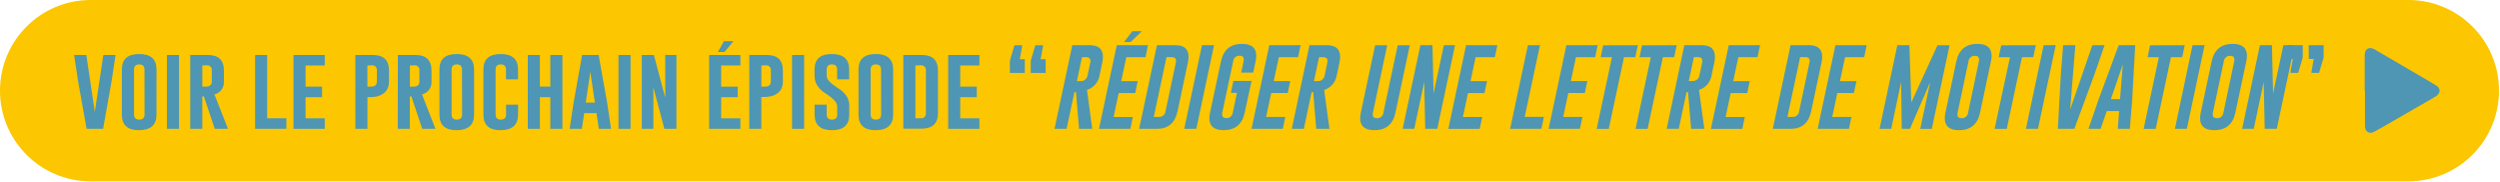
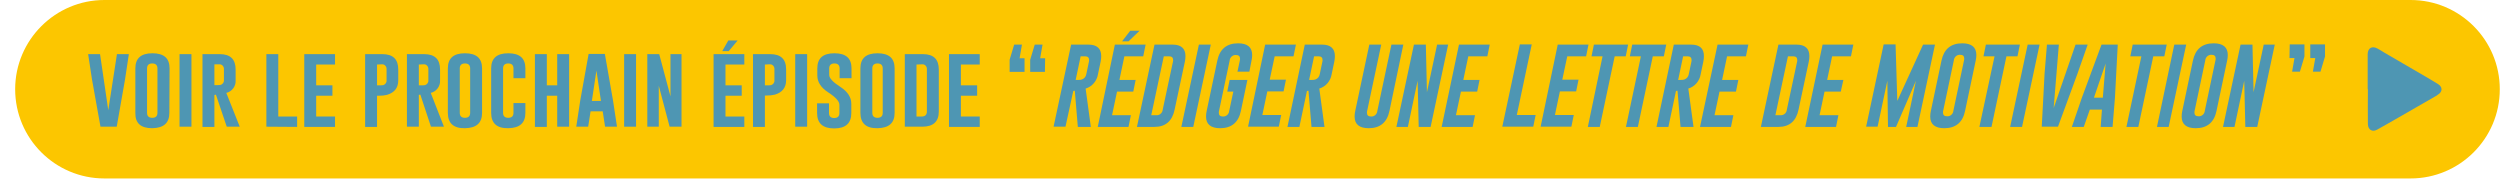
- <svg xmlns="http://www.w3.org/2000/svg" viewBox="0 0 1136.36 82.42">
-   <defs>
-     <style>.cls-1{fill:#fcc600;}.cls-2{fill:#4e96b3;}</style>
-   </defs>
-   <g id="Calque_2" data-name="Calque 2">
-     <g id="voir_le_prochaine_LETTRE" data-name="voir le prochaine LETTRE">
-       <rect class="cls-1" width="1136.36" height="82.42" rx="41.21" ry="41.21" />
-       <path class="cls-2" d="M46.89,58.55H39.38L35.5,36.84,33.72,25h5.54l3.85,25.87L47,25h5.54L50.74,36.88Z" />
-       <path class="cls-2" d="M71.16,52.1q0,7-7.88,7.07T55.43,52.1V31.56q0-7,7.86-7t7.88,7ZM65.69,31.56q0-2.27-2.38-2.27h0q-2.36,0-2.36,2.27V52.1q0,2.27,2.38,2.27t2.4-2.27Z" />
-       <path class="cls-2" d="M75.91,25h5.48V58.55H75.91Z" />
-       <path class="cls-2" d="M86.52,25h8q7.3,0,7.3,7.07v5a5.67,5.67,0,0,1-4.32,5.85l6.16,15.62h-6L92.69,43.77l-.7.1V58.55H86.52ZM92,29.74v9.62h1.26a6,6,0,0,0,1.57-.13,2.08,2.08,0,0,0,1.49-2.15V32a2.07,2.07,0,0,0-2.38-2.3Z" />
-       <path class="cls-2" d="M116,58.55V25h5.48V53.76h8.73v4.78Z" />
-       <path class="cls-2" d="M133.46,25h14.21v4.76h-8.73v9.62h7.51v4.8h-7.51v9.6h8.73v4.78H133.46Z" />
-       <path class="cls-2" d="M161.58,25h8q7.3,0,7.3,7.07v5q0,5.21-5.25,6.72a13.8,13.8,0,0,1-3.66.37h-.89V58.55h-5.48Zm5.48,4.76v9.62h1.26a6,6,0,0,0,1.57-.13,2.08,2.08,0,0,0,1.49-2.15V32a2.07,2.07,0,0,0-2.38-2.3Z" />
-       <path class="cls-2" d="M180.92,25h8q7.3,0,7.3,7.07v5a5.67,5.67,0,0,1-4.32,5.85L198,58.55h-6l-4.94-14.77-.7.1V58.55h-5.48Zm5.48,4.76v9.62h1.26a6,6,0,0,0,1.57-.13,2.08,2.08,0,0,0,1.49-2.15V32a2.07,2.07,0,0,0-2.38-2.3Z" />
-       <path class="cls-2" d="M215.57,52.1q0,7-7.88,7.07t-7.86-7.07V31.56q0-7,7.86-7t7.88,7Zm-5.48-20.54q0-2.27-2.38-2.27h0q-2.36,0-2.36,2.27V52.1q0,2.27,2.38,2.27t2.4-2.27Z" />
-       <path class="cls-2" d="M235.57,52.1q0,7-7.88,7.07t-7.86-7.07V31.56q0-7,7.86-7t7.88,7v4.51h-5.48V31.56q0-2.27-2.38-2.27h0q-2.36,0-2.36,2.27V52.1q0,2.27,2.38,2.27t2.4-2.27V47.59h5.48Z" />
-       <path class="cls-2" d="M240,25h5.48V39.36h4.78V25h5.48V58.55h-5.48V44.16H245.5V58.55H240Z" />
-       <path class="cls-2" d="M276.07,46.64l1.78,11.91h-5.54l-1.06-7.12h-5.6l-1.08,7.12h-5.52l1.78-11.87L264.7,25h7.51Zm-5.54,0-2.09-14-2.09,14Z" />
-       <path class="cls-2" d="M281.24,25h5.48V58.55h-5.48Z" />
-       <path class="cls-2" d="M291.85,25h5.48l5.19,19.48V25h5.07V58.55h-5.48l-5-18.86V58.55h-5.27Z" />
-       <path class="cls-2" d="M322.45,25h14.21v4.76h-8.73v9.62h7.51v4.8h-7.51v9.6h8.73v4.78H322.45Zm7-1.37h-3l2.75-4.9h4.3Z" />
-       <path class="cls-2" d="M340.73,25h8Q356,25,356,32v5q0,5.21-5.25,6.72a13.8,13.8,0,0,1-3.66.37h-.89V58.55h-5.48Zm5.48,4.76v9.62h1.26a6,6,0,0,0,1.57-.13,2.08,2.08,0,0,0,1.49-2.15V32a2.07,2.07,0,0,0-2.38-2.3Z" />
-       <path class="cls-2" d="M360.17,25h5.48V58.55h-5.48Z" />
-       <path class="cls-2" d="M370.39,31.56q0-7,7.86-7t7.88,7v4.51h-5.48V31.56q0-2.27-2.38-2.27h0q-2.36,0-2.36,2.27v3q0,2.24,5.13,5.5t5.13,7.76V52.1q0,7.07-7.86,7.07t-7.88-7.07V47.59h5.48V52.1q0,2.27,2.4,2.27t2.38-2.27V48.27q0-2.44-5.13-5.69t-5.13-7.86Z" />
-       <path class="cls-2" d="M406.13,52.1q0,7-7.88,7.07t-7.86-7.07V31.56q0-7,7.86-7t7.88,7Zm-5.48-20.54q0-2.27-2.38-2.27h0q-2.36,0-2.36,2.27V52.1q0,2.27,2.38,2.27t2.4-2.27Z" />
-       <path class="cls-2" d="M410.77,25h8.44q7.3,0,7.3,7.07V51.5q0,7-7.65,7h-8.09Zm5.48,4.76v24h2.4q2.38,0,2.38-2.27V32a2.07,2.07,0,0,0-2.38-2.3Z" />
-       <path class="cls-2" d="M431.16,25h14.21v4.76h-8.73v9.62h7.51v4.8h-7.51v9.6h8.73v4.78H431.16Z" />
-       <path class="cls-2" d="M466,33.16h-6.78V27.59l2.07-7h3.56l-1.12,6.33H466Zm9.49,0h-6.78V27.59l2.07-7h3.56l-1.12,6.33h2.26Z" />
-       <path class="cls-2" d="M487.61,20.56h8q5.92,0,5.92,5.27a12.9,12.9,0,0,1-.33,2.73L500,34.27a8.35,8.35,0,0,1-5.73,6.6l2.4,17.68h-6l-1.39-16.71-.72.1L485,58.55h-5.48ZM492,26l-2.32,10.88h1.26a5.7,5.7,0,0,0,1.61-.16,3.07,3.07,0,0,0,2-2.42l1.2-5.71a4,4,0,0,0,.12-.89q0-1.7-1.94-1.7Z" />
-       <path class="cls-2" d="M507.83,20.56H522L520.89,26h-8.73l-2.32,10.88h7.51l-1.14,5.42H508.7l-2.32,10.88h8.73L514,58.55H499.75Zm6.31-1.47h-3l3.78-4.9h4.3Z" />
-       <path class="cls-2" d="M526.1,20.56h8.44q5.92,0,5.92,5.27a12.9,12.9,0,0,1-.33,2.73l-4.67,22q-1.7,8-9.35,8H518Zm4.34,5.4-5.79,27.18h2.4A2.83,2.83,0,0,0,530,50.57l4.67-22a4,4,0,0,0,.12-.89q0-1.7-1.94-1.7Z" />
-       <path class="cls-2" d="M546.58,20.56h5.48l-8.07,38h-5.48Z" />
-       <path class="cls-2" d="M566,51.17q-1.7,8-9.58,8-6.47,0-6.47-5.4a12.34,12.34,0,0,1,.31-2.59l4.94-23.23q1.7-8,9.56-8,6.49,0,6.49,5.4a12.08,12.08,0,0,1-.31,2.57L569.89,33h-5.48l1.08-5.11a4.21,4.21,0,0,0,.1-.85q0-1.71-1.94-1.72h0a2.79,2.79,0,0,0-2.9,2.57l-4.94,23.23a4.49,4.49,0,0,0-.1.87q0,1.7,1.94,1.7a2.81,2.81,0,0,0,2.94-2.57l1.9-8.91h-2.77l1.14-5.42h8.25Z" />
-       <path class="cls-2" d="M577.19,20.56H591.4L590.26,26h-8.73L579.2,36.84h7.51l-1.14,5.42h-7.51l-2.32,10.88h8.73l-1.14,5.4H569.12Z" />
-       <path class="cls-2" d="M595.47,20.56h8q5.92,0,5.92,5.27a12.9,12.9,0,0,1-.33,2.73l-1.2,5.71a8.35,8.35,0,0,1-5.73,6.6l2.4,17.68h-6l-1.39-16.71-.72.1-3.52,16.61h-5.48ZM599.8,26l-2.32,10.88h1.26a5.7,5.7,0,0,0,1.61-.16,3.07,3.07,0,0,0,2-2.42l1.2-5.71a4,4,0,0,0,.12-.89q0-1.7-1.94-1.7Z" />
-       <path class="cls-2" d="M634.56,51.17q-1.7,8-9.58,8-6.47,0-6.47-5.4a12.4,12.4,0,0,1,.31-2.59l6.5-30.61h5.48l-6.5,30.61a4.49,4.49,0,0,0-.1.87q0,1.7,1.94,1.7a2.81,2.81,0,0,0,2.94-2.57l6.5-30.61h5.48Z" />
-       <path class="cls-2" d="M645.9,20.56h5.48l.5,22,4.69-22h5.07l-8.07,38h-5.48l-.46-21.33-4.53,21.33h-5.27Z" />
-       <path class="cls-2" d="M666.67,20.56h14.21L679.74,26H671l-2.32,10.88h7.51l-1.14,5.42h-7.51l-2.32,10.88H674l-1.14,5.4H658.6Z" />
-       <path class="cls-2" d="M686.71,58.55l8.07-38h5.48l-6.93,32.58h8.73l-1.14,5.4Z" />
-       <path class="cls-2" d="M712.28,20.56h14.21L725.35,26h-8.73L714.3,36.84h7.51l-1.14,5.42h-7.51l-2.32,10.88h8.73l-1.14,5.4H704.21Z" />
-       <path class="cls-2" d="M744.75,20.56,743.61,26h-5.13l-6.93,32.58h-5.48L733,26h-5.13l1.14-5.4Z" />
-       <path class="cls-2" d="M762.43,20.56,761.28,26h-5.13l-6.93,32.58h-5.48L750.68,26h-5.13l1.14-5.4Z" />
-       <path class="cls-2" d="M765.91,20.56h8q5.93,0,5.92,5.27a13,13,0,0,1-.33,2.73l-1.2,5.71a8.36,8.36,0,0,1-5.73,6.6L775,58.55h-6l-1.39-16.71-.72.1-3.52,16.61h-5.48Zm4.34,5.4-2.32,10.88h1.26a5.71,5.71,0,0,0,1.61-.16,3.07,3.07,0,0,0,2-2.42l1.2-5.71a4,4,0,0,0,.12-.89q0-1.7-1.94-1.7Z" />
-       <path class="cls-2" d="M786.12,20.56h14.21L799.19,26h-8.73l-2.32,10.88h7.51l-1.14,5.42H787l-2.32,10.88h8.73l-1.14,5.4H778Z" />
-       <path class="cls-2" d="M814.23,20.56h8.44q5.92,0,5.92,5.27a12.9,12.9,0,0,1-.33,2.73l-4.67,22q-1.7,8-9.35,8h-8.09Zm4.34,5.4-5.79,27.18h2.4a2.83,2.83,0,0,0,2.94-2.58l4.67-22a4,4,0,0,0,.12-.89q0-1.7-1.94-1.7Z" />
-       <path class="cls-2" d="M834.62,20.56h14.21L847.69,26H839l-2.32,10.88h7.51L843,42.26h-7.51l-2.32,10.88h8.73l-1.14,5.4H826.55Z" />
-       <path class="cls-2" d="M869.12,46.58l11.91-26h5.48l-8.07,38h-5.25l4.53-21.31L868.5,58.55h-3.72l-.29-21.31L860,58.55h-5.3l8.07-38h5.48Z" />
-       <path class="cls-2" d="M900.39,51.17q-1.7,8-9.58,8-6.47,0-6.47-5.4a12.34,12.34,0,0,1,.31-2.59l4.94-23.23q1.7-8,9.56-8,6.49,0,6.49,5.4a12.08,12.08,0,0,1-.31,2.57Zm-.54-23.23a4.21,4.21,0,0,0,.1-.85q0-1.71-1.94-1.72h0a2.79,2.79,0,0,0-2.9,2.57l-4.94,23.23a4.49,4.49,0,0,0-.1.87q0,1.7,1.94,1.7a2.81,2.81,0,0,0,2.94-2.57Z" />
-       <path class="cls-2" d="M925.73,20.56,924.58,26h-5.13l-6.93,32.58H907L914,26h-5.13l1.14-5.4Z" />
-       <path class="cls-2" d="M929.31,20.56h5.48l-8.07,38h-5.48Z" />
-       <path class="cls-2" d="M943.27,58.55h-7.51L937.11,34l1.06-13.44h5.54l-2.36,29.27,10.09-29.27H957L952.33,34Z" />
-       <path class="cls-2" d="M969.58,45.07l-1.08,13.47H963l.64-8.05H958l-2.79,8.05h-5.52l4.63-13.42,9.1-24.57h7.51Zm-5.54,0,1.26-15.8-5.44,15.8Z" />
-       <path class="cls-2" d="M993.45,20.56,992.31,26h-5.13l-6.93,32.58h-5.48L981.7,26h-5.13l1.14-5.4Z" />
-       <path class="cls-2" d="M997,20.56h5.48l-8.07,38H989Z" />
-       <path class="cls-2" d="M1016.49,51.17q-1.7,8-9.58,8-6.47,0-6.47-5.4a12.34,12.34,0,0,1,.31-2.59l4.94-23.23q1.7-8,9.56-8,6.49,0,6.49,5.4a12.08,12.08,0,0,1-.31,2.57Zm-.54-23.23a4.21,4.21,0,0,0,.1-.85q0-1.71-1.94-1.72h0a2.79,2.79,0,0,0-2.9,2.57l-4.94,23.23a4.49,4.49,0,0,0-.1.87q0,1.7,1.94,1.7a2.81,2.81,0,0,0,2.94-2.57Z" />
-       <path class="cls-2" d="M1027.64,20.56h5.48l.5,22,4.69-22h5.07l-8.07,38h-5.48l-.46-21.33-4.53,21.33h-5.27Z" />
-       <path class="cls-2" d="M1040.34,20.54h6.78v5.57l-2.07,7h-3.56l1.12-6.33h-2.26Zm9.49,0h6.78v5.57l-2.07,7H1051l1.12-6.33h-2.26Z" />
-       <path class="cls-2" d="M1075.3,41.2q0-7.68,0-15.36c0-.31,0-.62,0-.93.12-2.76,2.06-3.83,4.47-2.46,1.07.61,2.14,1.24,3.21,1.87l18.86,11c2,1.18,4,2.33,6,3.58s2,3.4,0,4.74c-.39.27-.8.53-1.21.77q-8.68,5-17.37,10c-3.21,1.85-6.41,3.73-9.67,5.49-2.22,1.19-4.12,0-4.15-2.51-.05-5.4,0-10.8,0-16.21Z" />
+ <svg xmlns="http://www.w3.org/2000/svg" version="1.1" id="Calque_1" x="0px" y="0px" viewBox="0 0 1154.4 82.4" style="enable-background:new 0 0 1154.4 82.4;" xml:space="preserve">
+   <style type="text/css">
+ 	.st0{fill:#FCC600;}
+ 	.st1{fill:#4E96B3;}
+ </style>
+   <g id="Calque_2">
+     <g id="voir_le_prochaine_LETTRE">
+       <path class="st0" d="M48.2,0h1064.9c22.8,0,41.2,18.5,41.2,41.2l0,0c0,22.8-18.5,41.2-41.2,41.2H48.2C25.5,82.4,7,64,7,41.2l0,0    C7,18.5,25.5,0,48.2,0z" />
+       <path class="st1" d="M53.9,58.5h-7.5l-3.9-21.7L40.7,25h5.5l3.8,25.9L54,25h5.5l-1.8,11.9L53.9,58.5z" />
+       <path class="st1" d="M78.2,52.1c0,4.7-2.6,7-7.9,7.1c-5.3,0-7.9-2.3-7.8-7.1V31.6c0-4.7,2.6-7,7.9-7s7.9,2.3,7.9,7L78.2,52.1z     M72.7,31.6c0-1.5-0.8-2.3-2.4-2.3l0,0c-1.6,0-2.4,0.8-2.4,2.3v20.5c0,1.5,0.8,2.3,2.4,2.3s2.4-0.8,2.4-2.3L72.7,31.6z" />
+       <path class="st1" d="M82.9,25h5.5v33.5h-5.5V25z" />
+       <path class="st1" d="M93.5,25h8c4.9,0,7.3,2.4,7.3,7.1v5c0.2,2.7-1.7,5.2-4.3,5.8l6.2,15.6h-6l-5-14.8L99,43.9v14.7h-5.5V25z     M99,29.7v9.6h1.3c0.5,0,1.1,0,1.6-0.1c0.9-0.3,1.6-1.2,1.5-2.2V32c0.1-1.1-0.7-2.2-1.8-2.3c-0.2,0-0.4,0-0.6,0L99,29.7z" />
+       <path class="st1" d="M123,58.5V25h5.5v28.8h8.7v4.8L123,58.5z" />
+       <path class="st1" d="M140.5,25h14.2v4.8h-8.7v9.6h7.5v4.8h-7.5v9.6h8.7v4.8h-14.2V25z" />
+       <path class="st1" d="M168.6,25h8c4.9,0,7.3,2.4,7.3,7.1v5c0,3.5-1.8,5.7-5.2,6.7c-1.2,0.3-2.4,0.4-3.7,0.4h-0.9v14.4h-5.5    L168.6,25z M174.1,29.8v9.6h1.3c0.5,0,1.1,0,1.6-0.1c0.9-0.3,1.6-1.2,1.5-2.2V32c0.1-1.1-0.7-2.2-1.8-2.3c-0.2,0-0.4,0-0.6,0    L174.1,29.8z" />
+       <path class="st1" d="M187.9,25h8c4.9,0,7.3,2.4,7.3,7.1v5c0.2,2.7-1.7,5.2-4.3,5.8l6.1,15.6h-6l-4.9-14.8l-0.7,0.1v14.7h-5.5    L187.9,25z M193.4,29.8v9.6h1.3c0.5,0,1.1,0,1.6-0.1c0.9-0.3,1.6-1.2,1.5-2.2V32c0.1-1.1-0.7-2.2-1.8-2.3c-0.2,0-0.4,0-0.6,0    L193.4,29.8z" />
+       <path class="st1" d="M222.6,52.1c0,4.7-2.6,7-7.9,7.1s-7.9-2.3-7.9-7.1V31.6c0-4.7,2.6-7,7.9-7s7.9,2.3,7.9,7V52.1z M217.1,31.6    c0-1.5-0.8-2.3-2.4-2.3l0,0c-1.6,0-2.4,0.8-2.4,2.3v20.5c0,1.5,0.8,2.3,2.4,2.3c1.6,0,2.4-0.8,2.4-2.3L217.1,31.6z" />
+       <path class="st1" d="M242.6,52.1c0,4.7-2.6,7-7.9,7.1s-7.9-2.3-7.9-7.1V31.6c0-4.7,2.6-7,7.9-7s7.9,2.3,7.9,7v4.5h-5.5v-4.5    c0-1.5-0.8-2.3-2.4-2.3l0,0c-1.6,0-2.4,0.8-2.4,2.3v20.5c0,1.5,0.8,2.3,2.4,2.3c1.6,0,2.4-0.8,2.4-2.3v-4.5h5.5L242.6,52.1z" />
+       <path class="st1" d="M247,25h5.5v14.4h4.8V25h5.5v33.5h-5.5V44.2h-4.8v14.4H247V25z" />
+       <path class="st1" d="M283.1,46.6l1.8,11.9h-5.5l-1.1-7.1h-5.6l-1.1,7.1h-5.5l1.8-11.9l3.9-21.7h7.5L283.1,46.6z M277.5,46.6    l-2.1-14l-2.1,14H277.5z" />
+       <path class="st1" d="M288.2,25h5.5v33.5h-5.5V25z" />
+       <path class="st1" d="M298.9,25h5.5l5.2,19.5V25h5.1v33.5h-5.5l-5-18.9v18.9h-5.3L298.9,25z" />
+       <path class="st1" d="M329.5,25h14.2v4.8h-8.7v9.6h7.5v4.8h-7.5v9.6h8.7v4.8h-14.2V25z M336.5,23.6h-3l2.8-4.9h4.3L336.5,23.6z" />
+       <path class="st1" d="M347.7,25h8c4.8,0,7.3,2.3,7.3,7v5c0,3.5-1.8,5.7-5.2,6.7c-1.2,0.3-2.4,0.4-3.7,0.4h-0.9v14.5h-5.5L347.7,25z     M353.2,29.8v9.6h1.3c0.5,0,1.1,0,1.6-0.1c0.9-0.3,1.6-1.2,1.5-2.2V32c0.1-1.1-0.7-2.2-1.8-2.3c-0.2,0-0.4,0-0.6,0L353.2,29.8z" />
+       <path class="st1" d="M367.2,25h5.5v33.5h-5.5V25z" />
+       <path class="st1" d="M377.4,31.6c0-4.7,2.6-7,7.9-7s7.9,2.3,7.9,7v4.5h-5.5v-4.5c0-1.5-0.8-2.3-2.4-2.3l0,0    c-1.6,0-2.4,0.8-2.4,2.3v3c0,1.5,1.7,3.3,5.1,5.5c3.4,2.2,5.1,4.8,5.1,7.8v4.3c0,4.7-2.6,7.1-7.9,7.1s-7.9-2.4-7.9-7.1v-4.5h5.5    v4.5c0,1.5,0.8,2.3,2.4,2.3c1.6,0,2.4-0.8,2.4-2.3v-3.8c0-1.6-1.7-3.5-5.1-5.7c-3.4-2.2-5.1-4.8-5.1-7.9L377.4,31.6z" />
+       <path class="st1" d="M413.1,52.1c0,4.7-2.6,7-7.9,7.1s-7.9-2.3-7.9-7.1V31.6c0-4.7,2.6-7,7.9-7s7.9,2.3,7.9,7V52.1z M407.6,31.6    c0-1.5-0.8-2.3-2.4-2.3l0,0c-1.6,0-2.4,0.8-2.4,2.3v20.5c0,1.5,0.8,2.3,2.4,2.3s2.4-0.8,2.4-2.3L407.6,31.6z" />
+       <path class="st1" d="M417.8,25h8.4c4.9,0,7.3,2.4,7.3,7.1v19.4c0,4.7-2.6,7-7.6,7h-8.1V25z M423.2,29.8v24h2.4    c1.6,0,2.4-0.8,2.4-2.3V32c0.1-1.1-0.7-2.2-1.8-2.3c-0.2,0-0.4,0-0.6,0L423.2,29.8z" />
+       <path class="st1" d="M438.2,25h14.2v4.8h-8.7v9.6h7.5v4.8h-7.5v9.6h8.7v4.8h-14.2V25z" />
+       <path class="st1" d="M473,33.2h-6.8v-5.6l2.1-7h3.6l-1.1,6.3h2.3V33.2z M482.5,33.2h-6.8v-5.6l2.1-7h3.6l-1.1,6.3h2.3L482.5,33.2z    " />
+       <path class="st1" d="M494.6,20.6h8c3.9,0,5.9,1.8,5.9,5.3c0,0.9-0.1,1.8-0.3,2.7l-1.2,5.7c-0.5,3.1-2.7,5.7-5.7,6.6l2.4,17.7h-6    l-1.4-16.7l-0.7,0.1L492,58.5h-5.5L494.6,20.6z M499,26l-2.3,10.9h1.3c0.5,0,1.1,0,1.6-0.2c1.1-0.4,1.8-1.3,2-2.4l1.2-5.7    c0.1-0.3,0.1-0.6,0.1-0.9c0-1.1-0.6-1.7-1.9-1.7L499,26z" />
+       <path class="st1" d="M514.8,20.6H529l-1.1,5.4h-8.7l-2.3,10.9h7.5l-1.1,5.4h-7.5l-2.3,10.9h8.7l-1.1,5.4h-14.2L514.8,20.6z     M521.1,19.1h-3l3.8-4.9h4.3L521.1,19.1z" />
+       <path class="st1" d="M533.1,20.6h8.4c3.9,0,5.9,1.8,5.9,5.3c0,0.9-0.1,1.8-0.3,2.7l-4.7,22c-1.1,5.3-4.2,8-9.3,8H525L533.1,20.6z     M537.4,26l-5.8,27.2h2.4c1.5,0.1,2.8-1.1,2.9-2.6l4.7-22c0.1-0.3,0.1-0.6,0.1-0.9c0-1.1-0.6-1.7-1.9-1.7L537.4,26z" />
+       <path class="st1" d="M553.6,20.6h5.5l-8.1,38h-5.5L553.6,20.6z" />
+       <path class="st1" d="M573,51.2c-1.1,5.3-4.3,8-9.6,8c-4.3,0-6.5-1.8-6.5-5.4c0-0.9,0.1-1.7,0.3-2.6l4.9-23.2c1.1-5.3,4.3-8,9.6-8    c4.3,0,6.5,1.8,6.5,5.4c0,0.9-0.1,1.7-0.3,2.6l-1,5.1h-5.5l1.1-5.1c0.1-0.3,0.1-0.6,0.1-0.9c0-1.1-0.6-1.7-1.9-1.7l0,0    c-1.5-0.1-2.8,1.1-2.9,2.6l-4.9,23.2c-0.1,0.3-0.1,0.6-0.1,0.9c0,1.1,0.6,1.7,1.9,1.7c1.5,0.1,2.8-1.1,2.9-2.6l1.9-8.9h-2.8    l1.1-5.4h8.2L573,51.2z" />
+       <path class="st1" d="M584.2,20.6h14.2l-1.1,5.4h-8.7l-2.3,10.8h7.5l-1.1,5.4h-7.5l-2.3,10.9h8.7l-1.1,5.4h-14.2L584.2,20.6z" />
+       <path class="st1" d="M602.5,20.6h8c3.9,0,5.9,1.8,5.9,5.3c0,0.9-0.1,1.8-0.3,2.7l-1.2,5.7c-0.5,3.1-2.7,5.7-5.7,6.6l2.4,17.7h-6    l-1.4-16.7l-0.7,0.1l-3.5,16.6h-5.5L602.5,20.6z M606.8,26l-2.3,10.9h1.3c0.5,0,1.1,0,1.6-0.2c1.1-0.4,1.8-1.3,2-2.4l1.2-5.7    c0.1-0.3,0.1-0.6,0.1-0.9c0-1.1-0.6-1.7-1.9-1.7L606.8,26z" />
+       <path class="st1" d="M641.6,51.2c-1.1,5.3-4.3,8-9.6,8c-4.3,0-6.5-1.8-6.5-5.4c0-0.9,0.1-1.7,0.3-2.6l6.5-30.6h5.5l-6.5,30.6    c-0.1,0.3-0.1,0.6-0.1,0.9c0,1.1,0.6,1.7,1.9,1.7c1.5,0.1,2.8-1.1,2.9-2.6l6.5-30.6h5.5L641.6,51.2z" />
+       <path class="st1" d="M652.9,20.6h5.5l0.5,22l4.7-22h5.1l-8.1,38h-5.5l-0.5-21.3l-4.5,21.3h-5.3L652.9,20.6z" />
+       <path class="st1" d="M673.7,20.6h14.2l-1.1,5.4H678l-2.3,10.9h7.5l-1.1,5.4h-7.5l-2.3,10.9h8.8l-1.1,5.4h-14.3L673.7,20.6z" />
+       <path class="st1" d="M693.7,58.5l8.1-38h5.5l-6.9,32.6h8.7l-1.1,5.4L693.7,58.5z" />
+       <path class="st1" d="M719.3,20.6h14.2l-1.1,5.4h-8.7l-2.3,10.8h7.5l-1.1,5.4h-7.5l-2.3,10.9h8.7l-1.1,5.4h-14.2L719.3,20.6z" />
+       <path class="st1" d="M751.8,20.6l-1.1,5.4h-5.1l-6.9,32.6h-5.5L740,26h-5.1l1.1-5.4L751.8,20.6z" />
+       <path class="st1" d="M769.4,20.6l-1.1,5.4h-5.1l-6.9,32.6h-5.5l6.9-32.6h-5.1l1.1-5.4L769.4,20.6z" />
+       <path class="st1" d="M772.9,20.6h8c4,0,5.9,1.8,5.9,5.3c0,0.9-0.1,1.8-0.3,2.7l-1.2,5.7c-0.5,3.1-2.7,5.7-5.7,6.6l2.4,17.7h-6    l-1.4-16.7l-0.7,0.1l-3.5,16.6h-5.5L772.9,20.6z M777.2,26l-2.3,10.9h1.3c0.5,0,1.1,0,1.6-0.2c1.1-0.4,1.8-1.3,2-2.4l1.2-5.7    c0.1-0.3,0.1-0.6,0.1-0.9c0-1.1-0.6-1.7-1.9-1.7L777.2,26z" />
+       <path class="st1" d="M793.1,20.6h14.2l-1.1,5.4h-8.7l-2.3,10.9h7.5l-1.1,5.4H794l-2.3,10.9h8.7l-1.1,5.4H785L793.1,20.6z" />
+       <path class="st1" d="M821.2,20.6h8.4c3.9,0,5.9,1.8,5.9,5.3c0,0.9-0.1,1.8-0.3,2.7l-4.7,22c-1.1,5.3-4.2,8-9.3,8h-8.1L821.2,20.6z     M825.6,26l-5.8,27.2h2.4c1.5,0.1,2.8-1.1,2.9-2.6l4.7-22c0.1-0.3,0.1-0.6,0.1-0.9c0-1.1-0.6-1.7-1.9-1.7L825.6,26z" />
+       <path class="st1" d="M841.6,20.6h14.2l-1.1,5.4H846l-2.3,10.9h7.5l-1.2,5.4h-7.5l-2.3,10.9h8.7l-1.1,5.4h-14.2L841.6,20.6z" />
+       <path class="st1" d="M876.1,46.6l11.9-26h5.5l-8.1,38h-5.2l4.5-21.3l-9.2,21.3h-3.7l-0.3-21.3L867,58.5h-5.3l8.1-38h5.5    L876.1,46.6z" />
+       <path class="st1" d="M907.4,51.2c-1.1,5.3-4.3,8-9.6,8c-4.3,0-6.5-1.8-6.5-5.4c0-0.9,0.1-1.7,0.3-2.6l4.9-23.2    c1.1-5.3,4.3-8,9.6-8c4.3,0,6.5,1.8,6.5,5.4c0,0.9-0.1,1.7-0.3,2.6L907.4,51.2z M906.9,27.9c0.1-0.3,0.1-0.6,0.1-0.9    c0-1.1-0.6-1.7-1.9-1.7l0,0c-1.5-0.1-2.8,1.1-2.9,2.6l-4.9,23.2c-0.1,0.3-0.1,0.6-0.1,0.9c0,1.1,0.6,1.7,1.9,1.7    c1.5,0.1,2.8-1.1,2.9-2.6L906.9,27.9z" />
+       <path class="st1" d="M932.7,20.6l-1.1,5.4h-5.1l-6.9,32.6H914l7-32.6h-5.1l1.1-5.4L932.7,20.6z" />
+       <path class="st1" d="M936.3,20.6h5.5l-8.1,38h-5.5L936.3,20.6z" />
+       <path class="st1" d="M950.3,58.5h-7.5l1.3-24.5l1.1-13.4h5.5l-2.4,29.3l10.1-29.3h5.6L959.3,34L950.3,58.5z" />
+       <path class="st1" d="M976.6,45.1l-1.1,13.5H970l0.6-8H965l-2.8,8h-5.5l4.6-13.4l9.1-24.6h7.5L976.6,45.1z M971,45.1l1.3-15.8    l-5.4,15.8H971z" />
+       <path class="st1" d="M1000.5,20.6l-1.1,5.4h-5.1l-6.9,32.6h-5.5l6.9-32.6h-5.1l1.1-5.4L1000.5,20.6z" />
+       <path class="st1" d="M1004,20.6h5.5l-8.1,38H996L1004,20.6z" />
+       <path class="st1" d="M1023.5,51.2c-1.1,5.3-4.3,8-9.6,8c-4.3,0-6.5-1.8-6.5-5.4c0-0.9,0.1-1.7,0.3-2.6l4.9-23.2    c1.1-5.3,4.3-8,9.6-8c4.3,0,6.5,1.8,6.5,5.4c0,0.9-0.1,1.7-0.3,2.6L1023.5,51.2z M1023,27.9c0.1-0.3,0.1-0.6,0.1-0.9    c0-1.1-0.6-1.7-1.9-1.7l0,0c-1.5-0.1-2.8,1.1-2.9,2.6l-4.9,23.2c-0.1,0.3-0.1,0.6-0.1,0.9c0,1.1,0.6,1.7,1.9,1.7    c1.5,0.1,2.8-1.1,2.9-2.6L1023,27.9z" />
+       <path class="st1" d="M1034.6,20.6h5.5l0.5,22l4.7-22h5.1l-8.1,38h-5.5l-0.5-21.3l-4.5,21.3h-5.3L1034.6,20.6z" />
+       <path class="st1" d="M1057.3,20.5h6.8v5.6l-2.1,7h-3.6l1.1-6.3h-2.3L1057.3,20.5z M1066.8,20.5h6.8v5.6l-2.1,7h-3.5l1.1-6.3h-2.3    L1066.8,20.5z" />
+       <path class="st1" d="M1093.3,41.2c0-5.1,0-10.2,0-15.4c0-0.3,0-0.6,0-0.9c0.1-2.8,2.1-3.8,4.5-2.5c1.1,0.6,2.1,1.2,3.2,1.9    l18.9,11c2,1.2,4,2.3,6,3.6s2,3.4,0,4.7c-0.4,0.3-0.8,0.5-1.2,0.8c-5.8,3.3-11.6,6.7-17.4,10c-3.2,1.8-6.4,3.7-9.7,5.5    c-2.2,1.2-4.1,0-4.2-2.5c-0.1-5.4,0-10.8,0-16.2L1093.3,41.2z" />
    </g>
  </g>
</svg>
